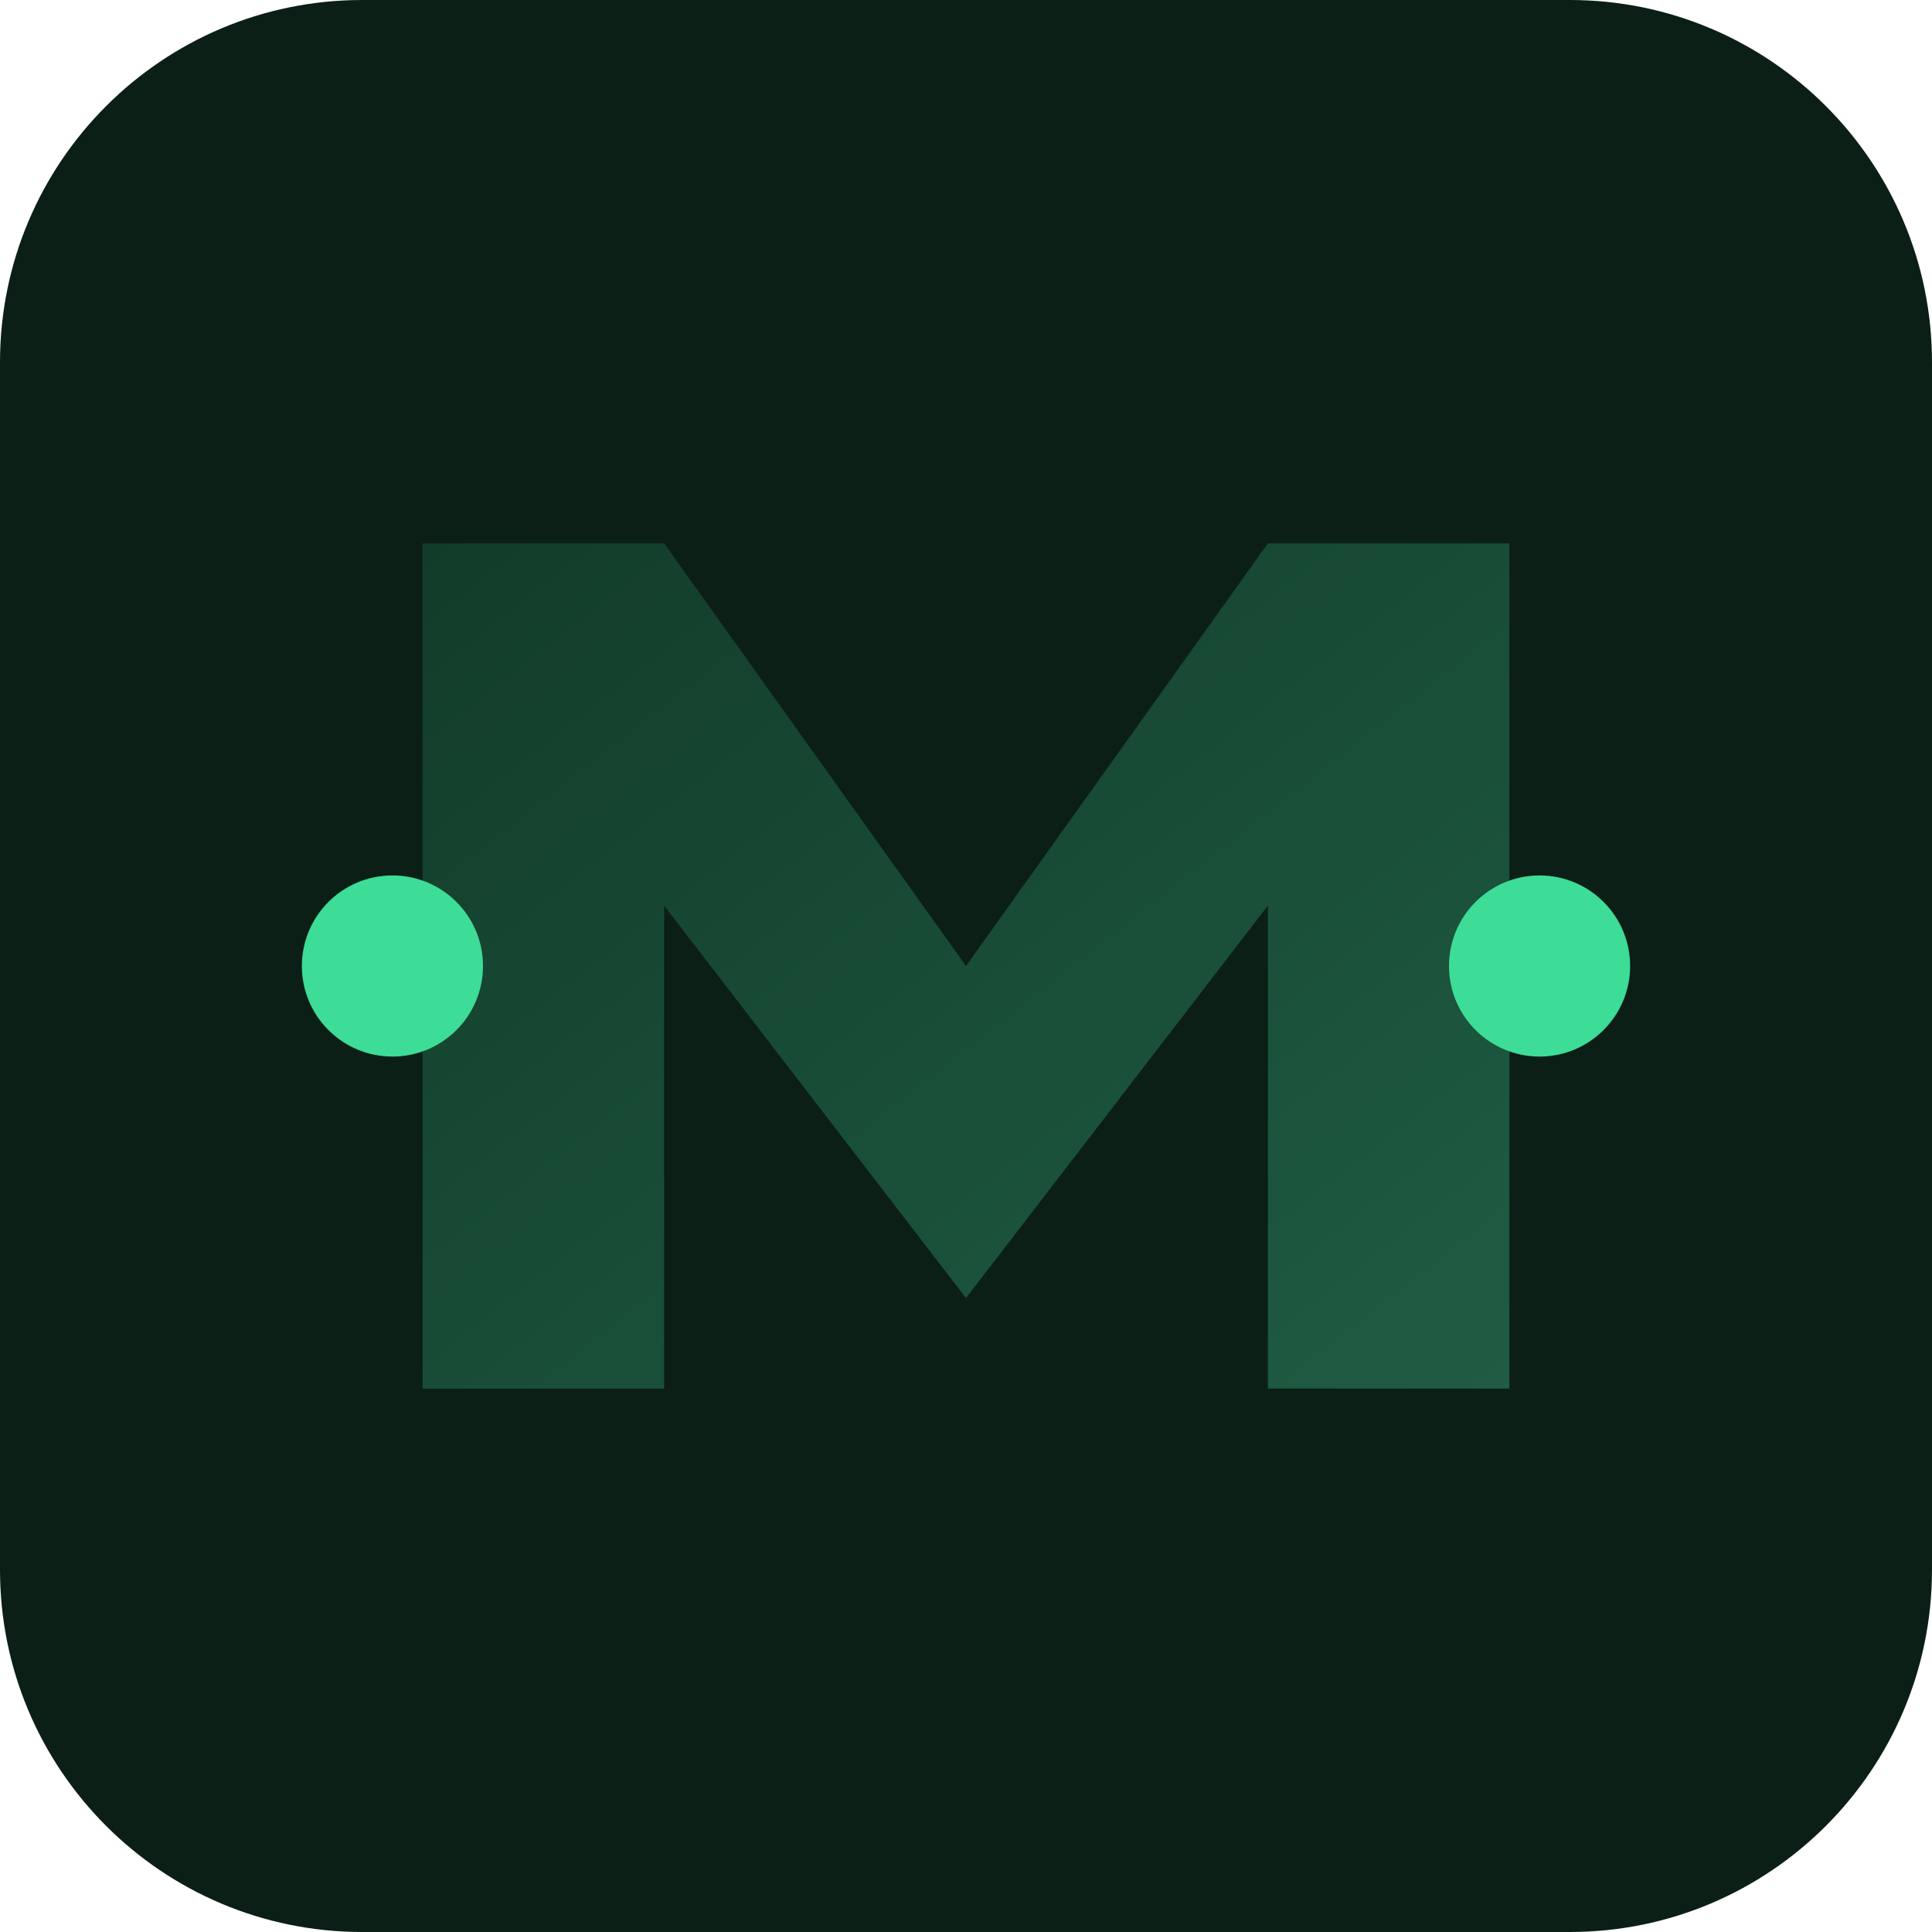
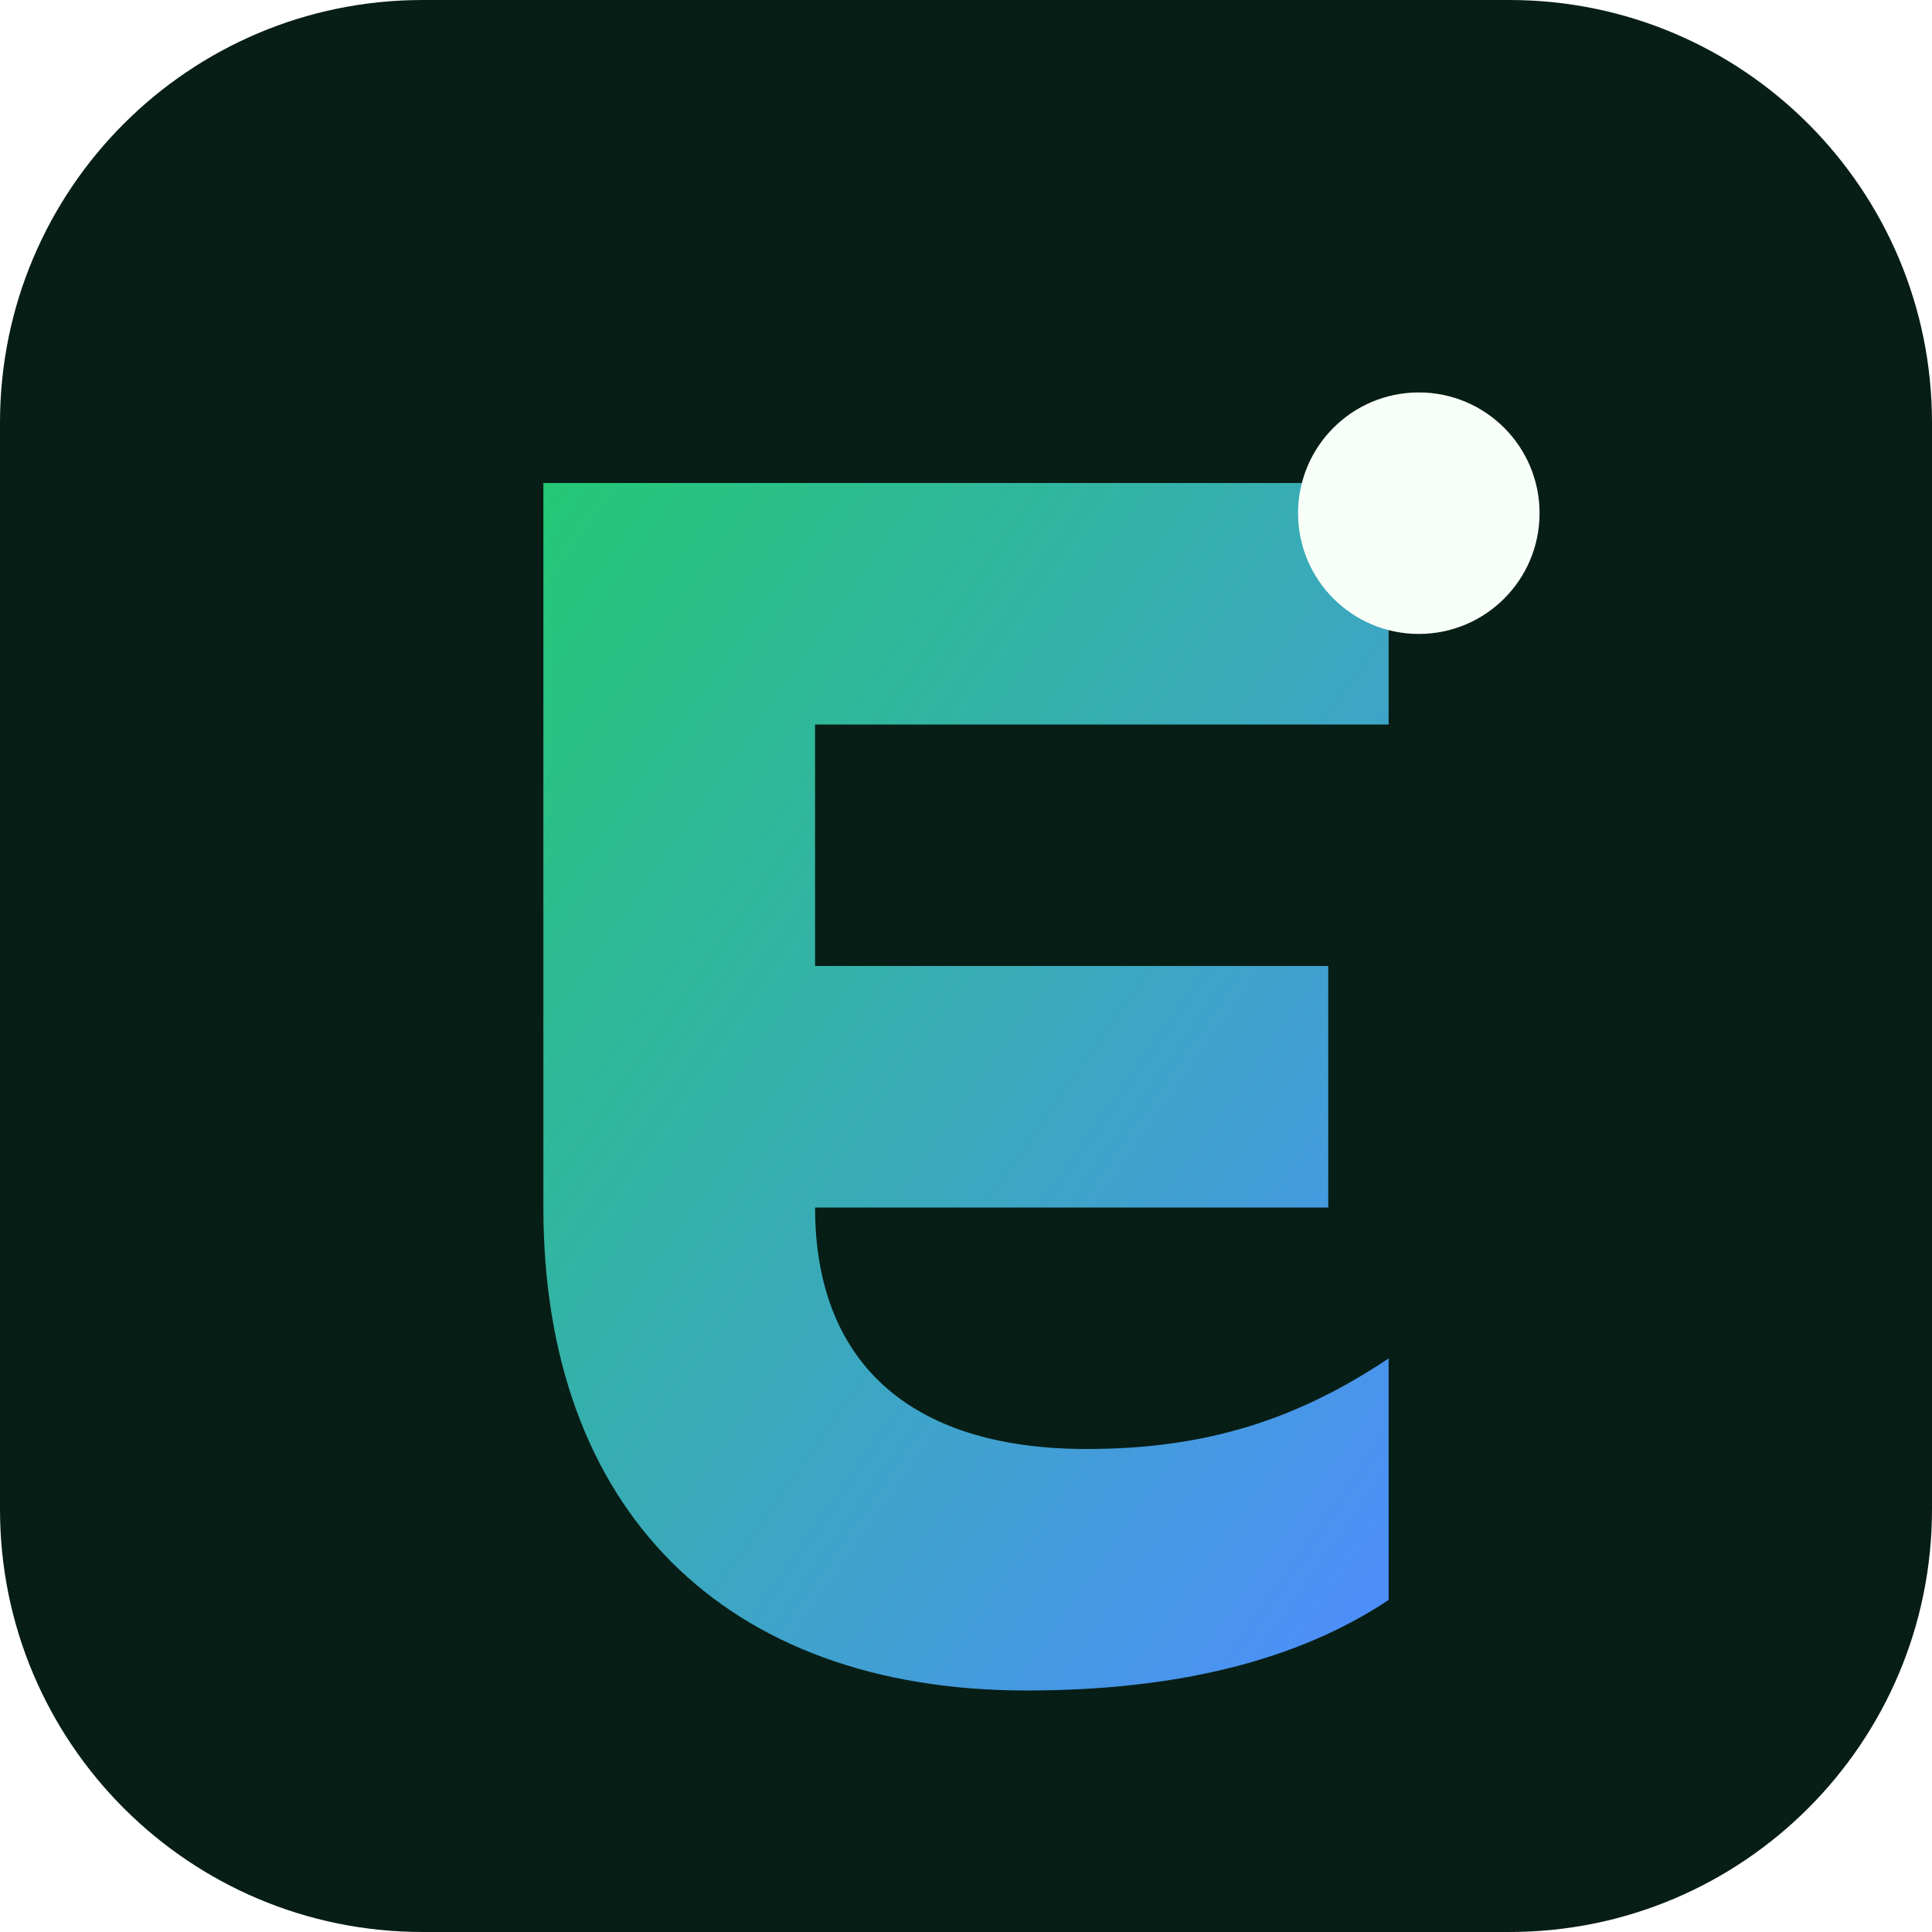
<svg xmlns="http://www.w3.org/2000/svg" viewBox="0 0 64 64">
  <defs>
    <linearGradient id="g" x1="0" x2="1" y1="0" y2="1">
-       <stop offset="0" stop-color="#123C2A" />
-       <stop offset="1" stop-color="#1F5C43" />
+       <stop offset="0" stop-color="#24C875" />
+       <stop offset="1" stop-color="#4F8CFF" />
    </linearGradient>
  </defs>
-   <rect width="64" height="64" rx="12" fill="#0B1F17" />
-   <path d="M14 46V18h8l10 14 10-14h8v28h-8V30l-10 13-10-13v16h-8Z" fill="url(#g)" />
-   <circle cx="13" cy="32" r="3" fill="#3DDC97" />
-   <circle cx="51" cy="32" r="3" fill="#3DDC97" />
+   <rect width="64" height="64" rx="14" fill="#071E16" />
+   <path d="M18 16h28v8H27v8h17v8H27c0 5 3 8 9 8 4 0 7-1 10-3v8c-3 2-7 3-12 3-10 0-16-6-16-16V16Z" fill="url(#g)" />
+   <circle cx="47" cy="17" r="4" fill="#F8FFF9" />
</svg>
